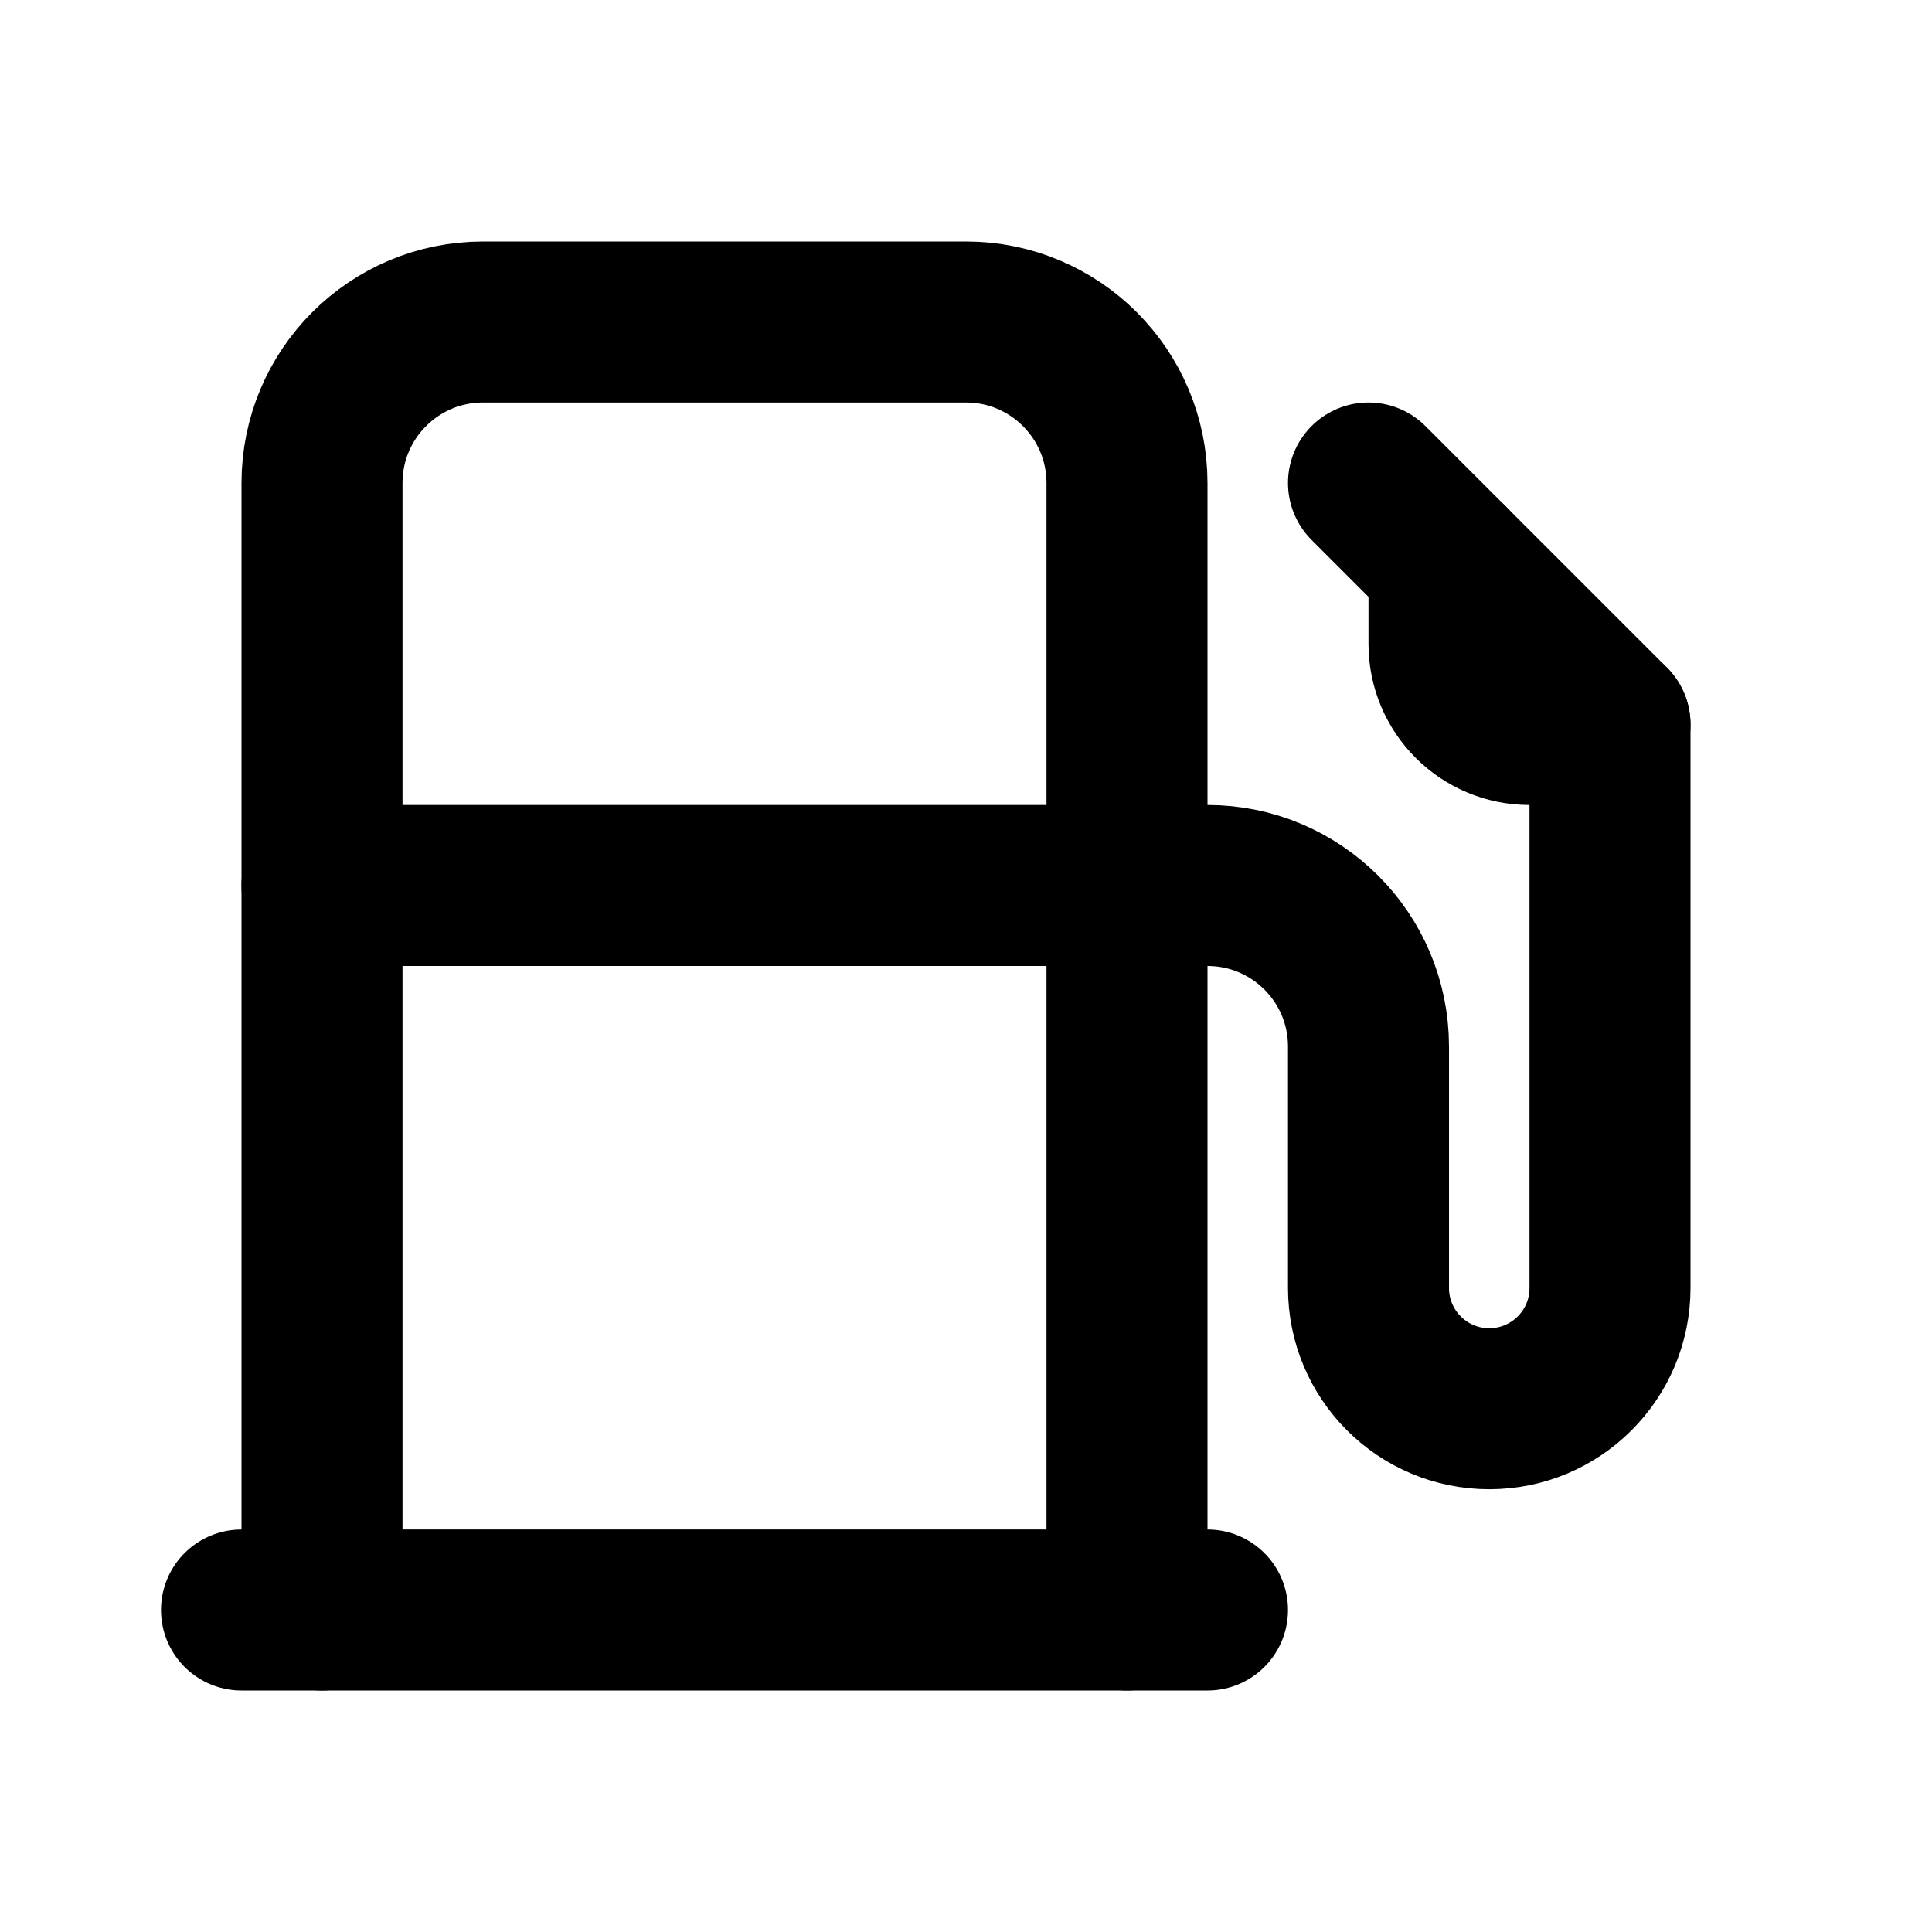
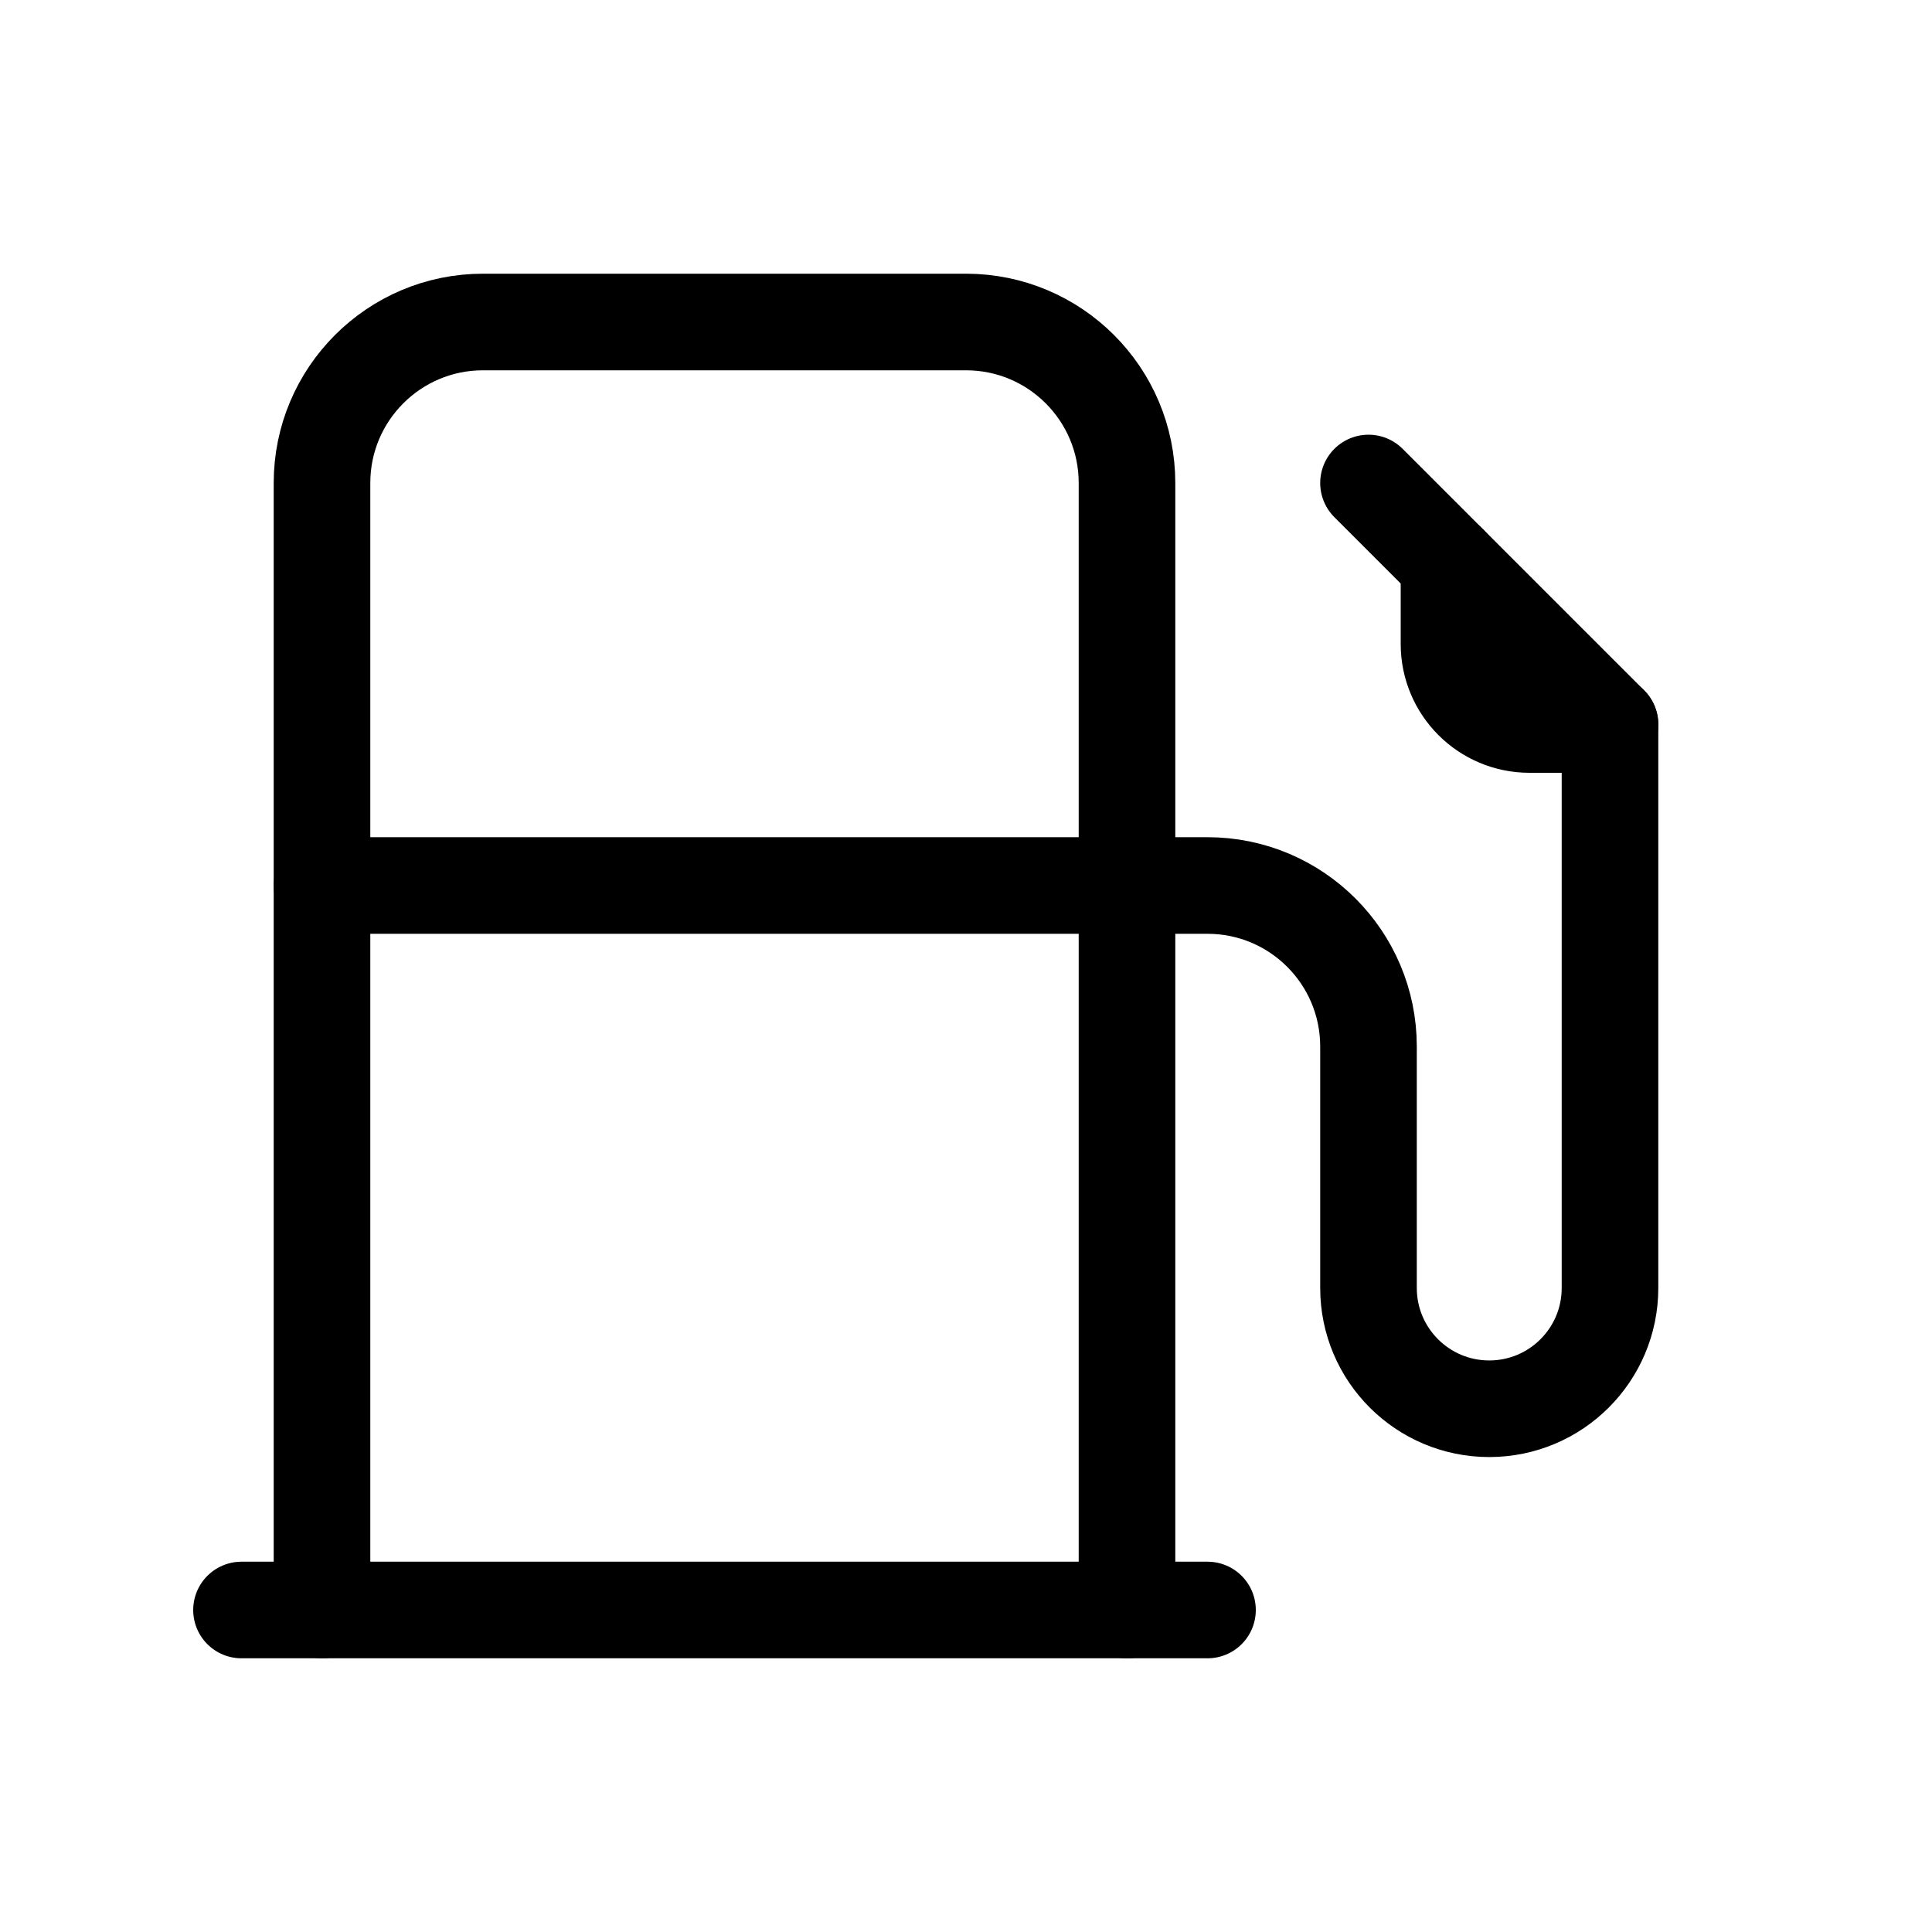
- <svg xmlns="http://www.w3.org/2000/svg" class="icon icon-tabler icon-tabler-gas-station mr-2" width="24" height="24" viewBox="0 0 24 24" stroke-width="2" stroke="currentColor" fill="none" stroke-linecap="round" stroke-linejoin="round">
+ <svg xmlns="http://www.w3.org/2000/svg" class="icon icon-tabler icon-tabler-gas-station mr-2" width="24" height="24" viewBox="0 0 24 24" stroke-width="1.2" stroke="currentColor" fill="none" stroke-linecap="round" stroke-linejoin="round">
  <path stroke="none" d="M0 0h24v24H0z" fill="none" />
  <path d="M14 11h1a2 2 0 0 1 2 2v3a1.5 1.5 0 0 0 3 0v-7l-3 -3" />
  <path d="M4 20v-14a2 2 0 0 1 2 -2h6a2 2 0 0 1 2 2v14" />
  <path d="M3 20l12 0" />
  <path d="M18 7v1a1 1 0 0 0 1 1h1" />
  <path d="M4 11l10 0" />
</svg>
